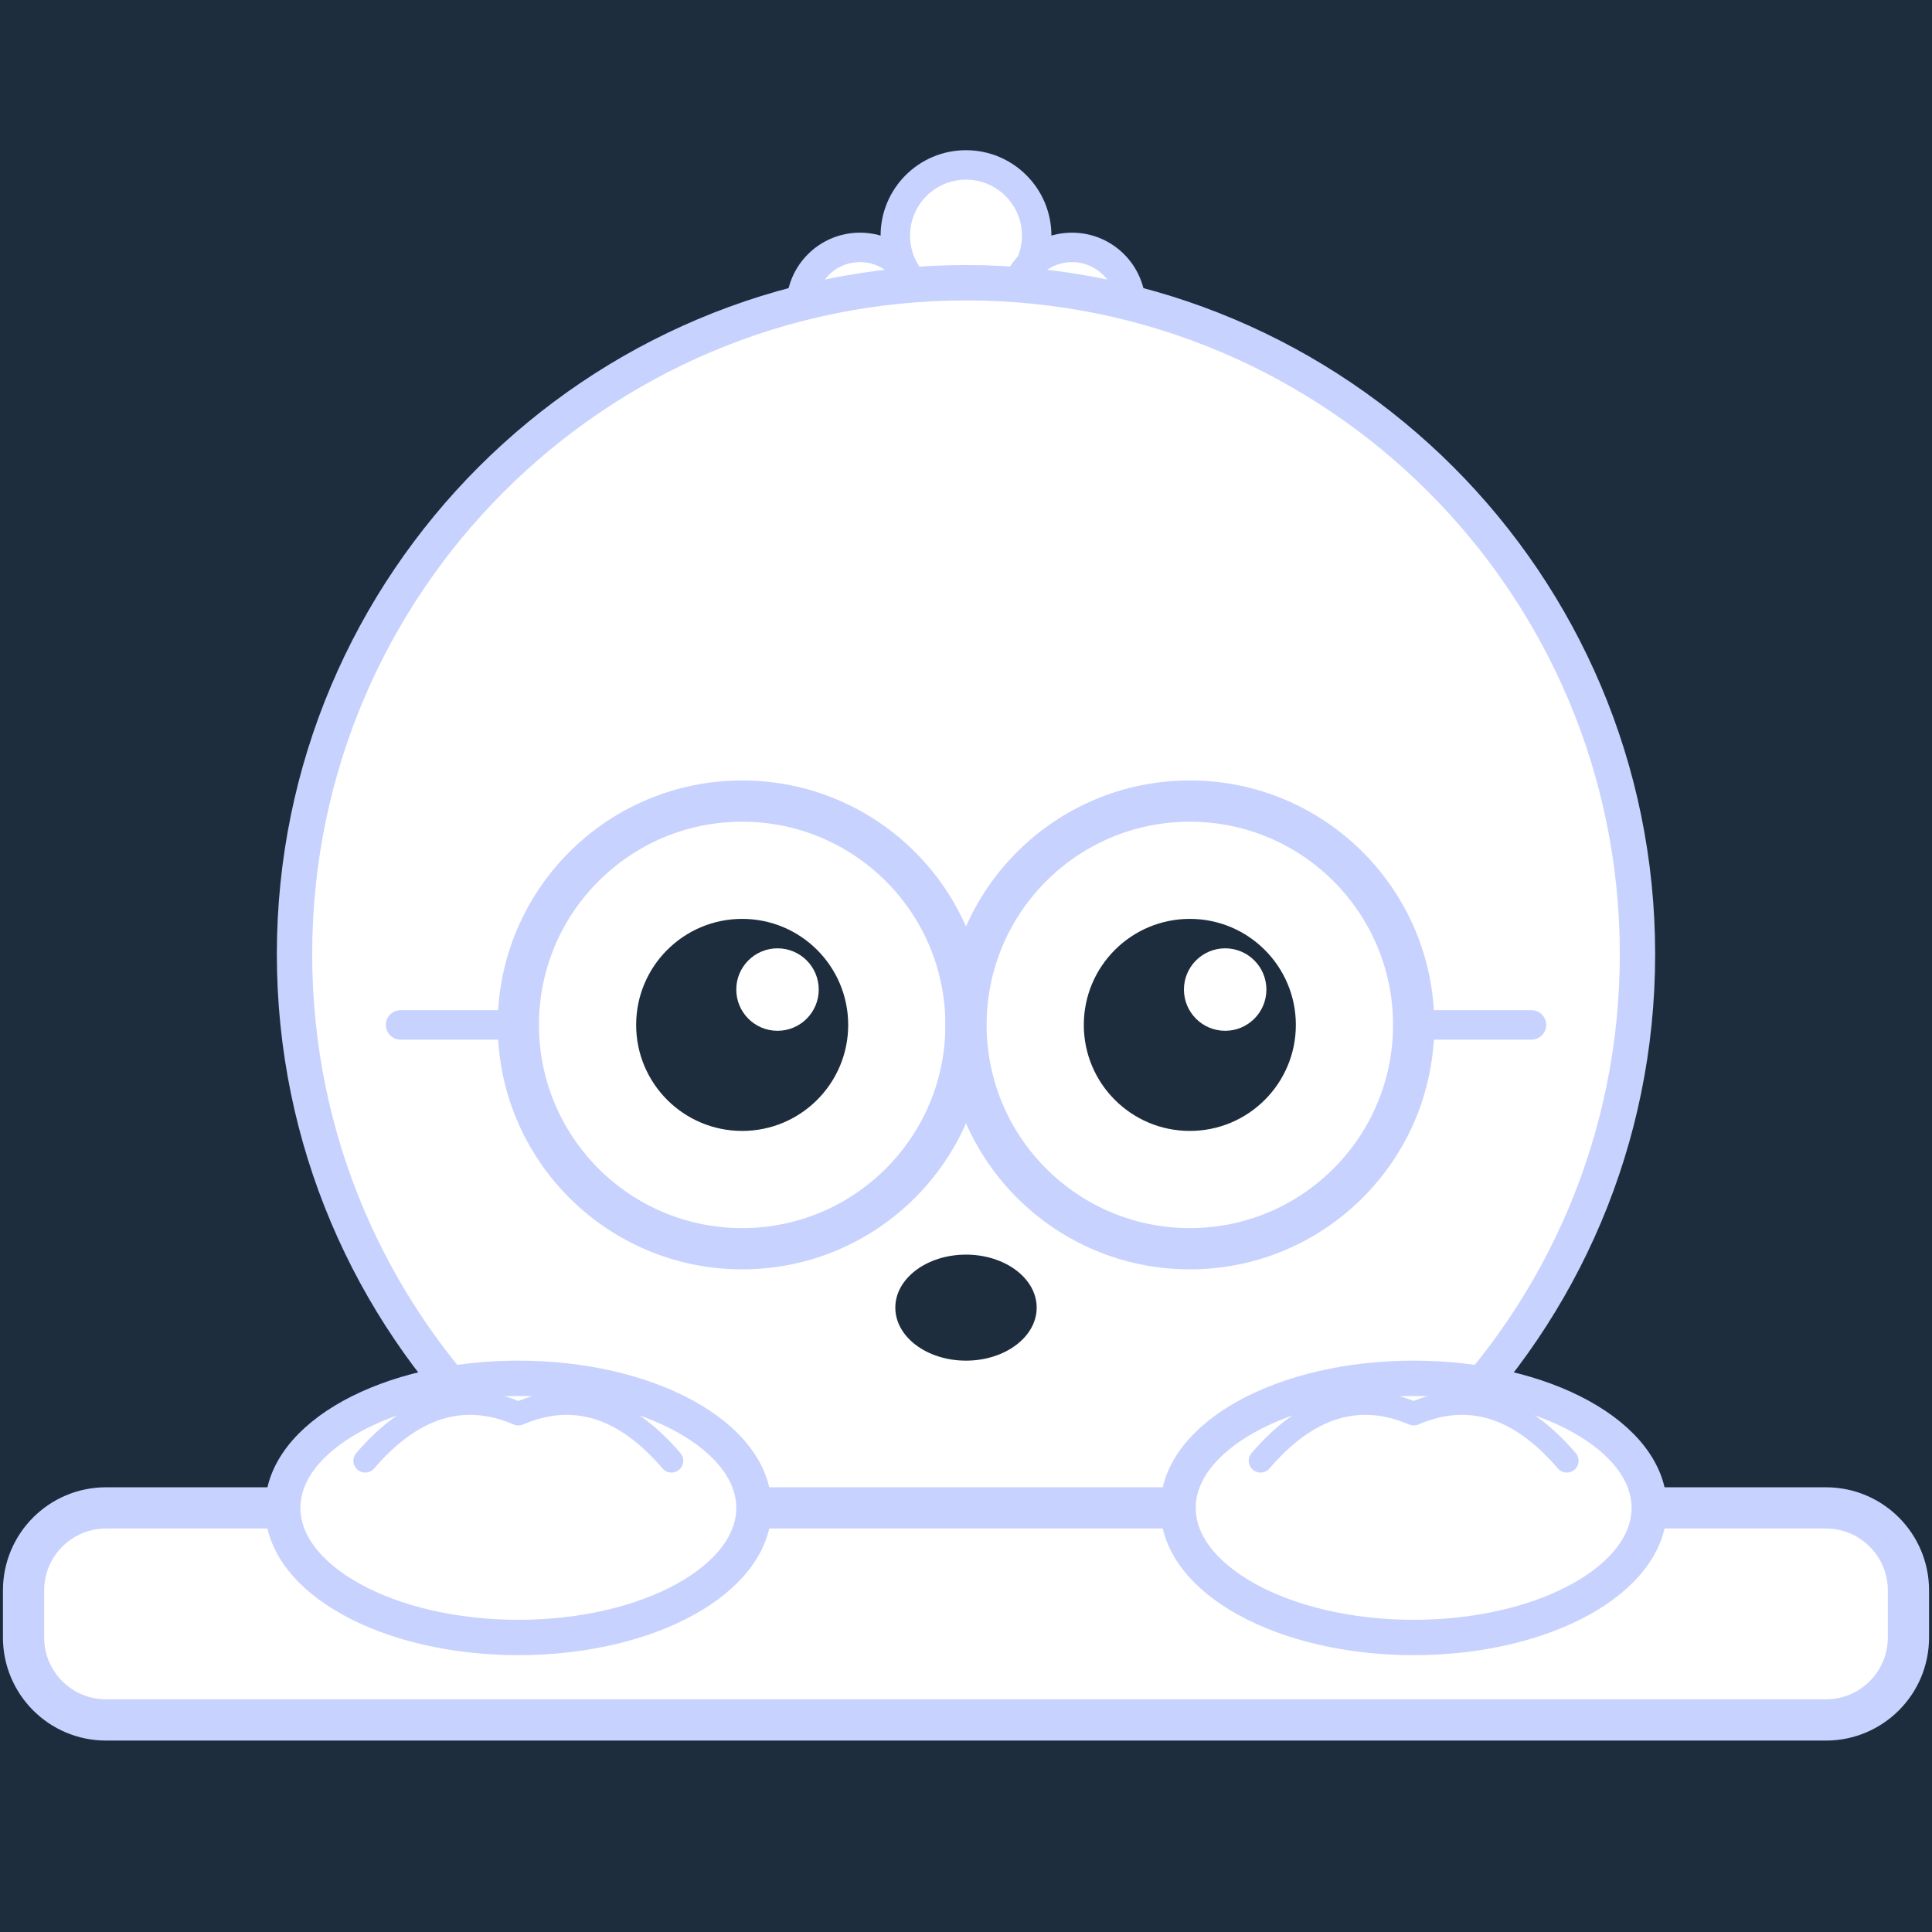
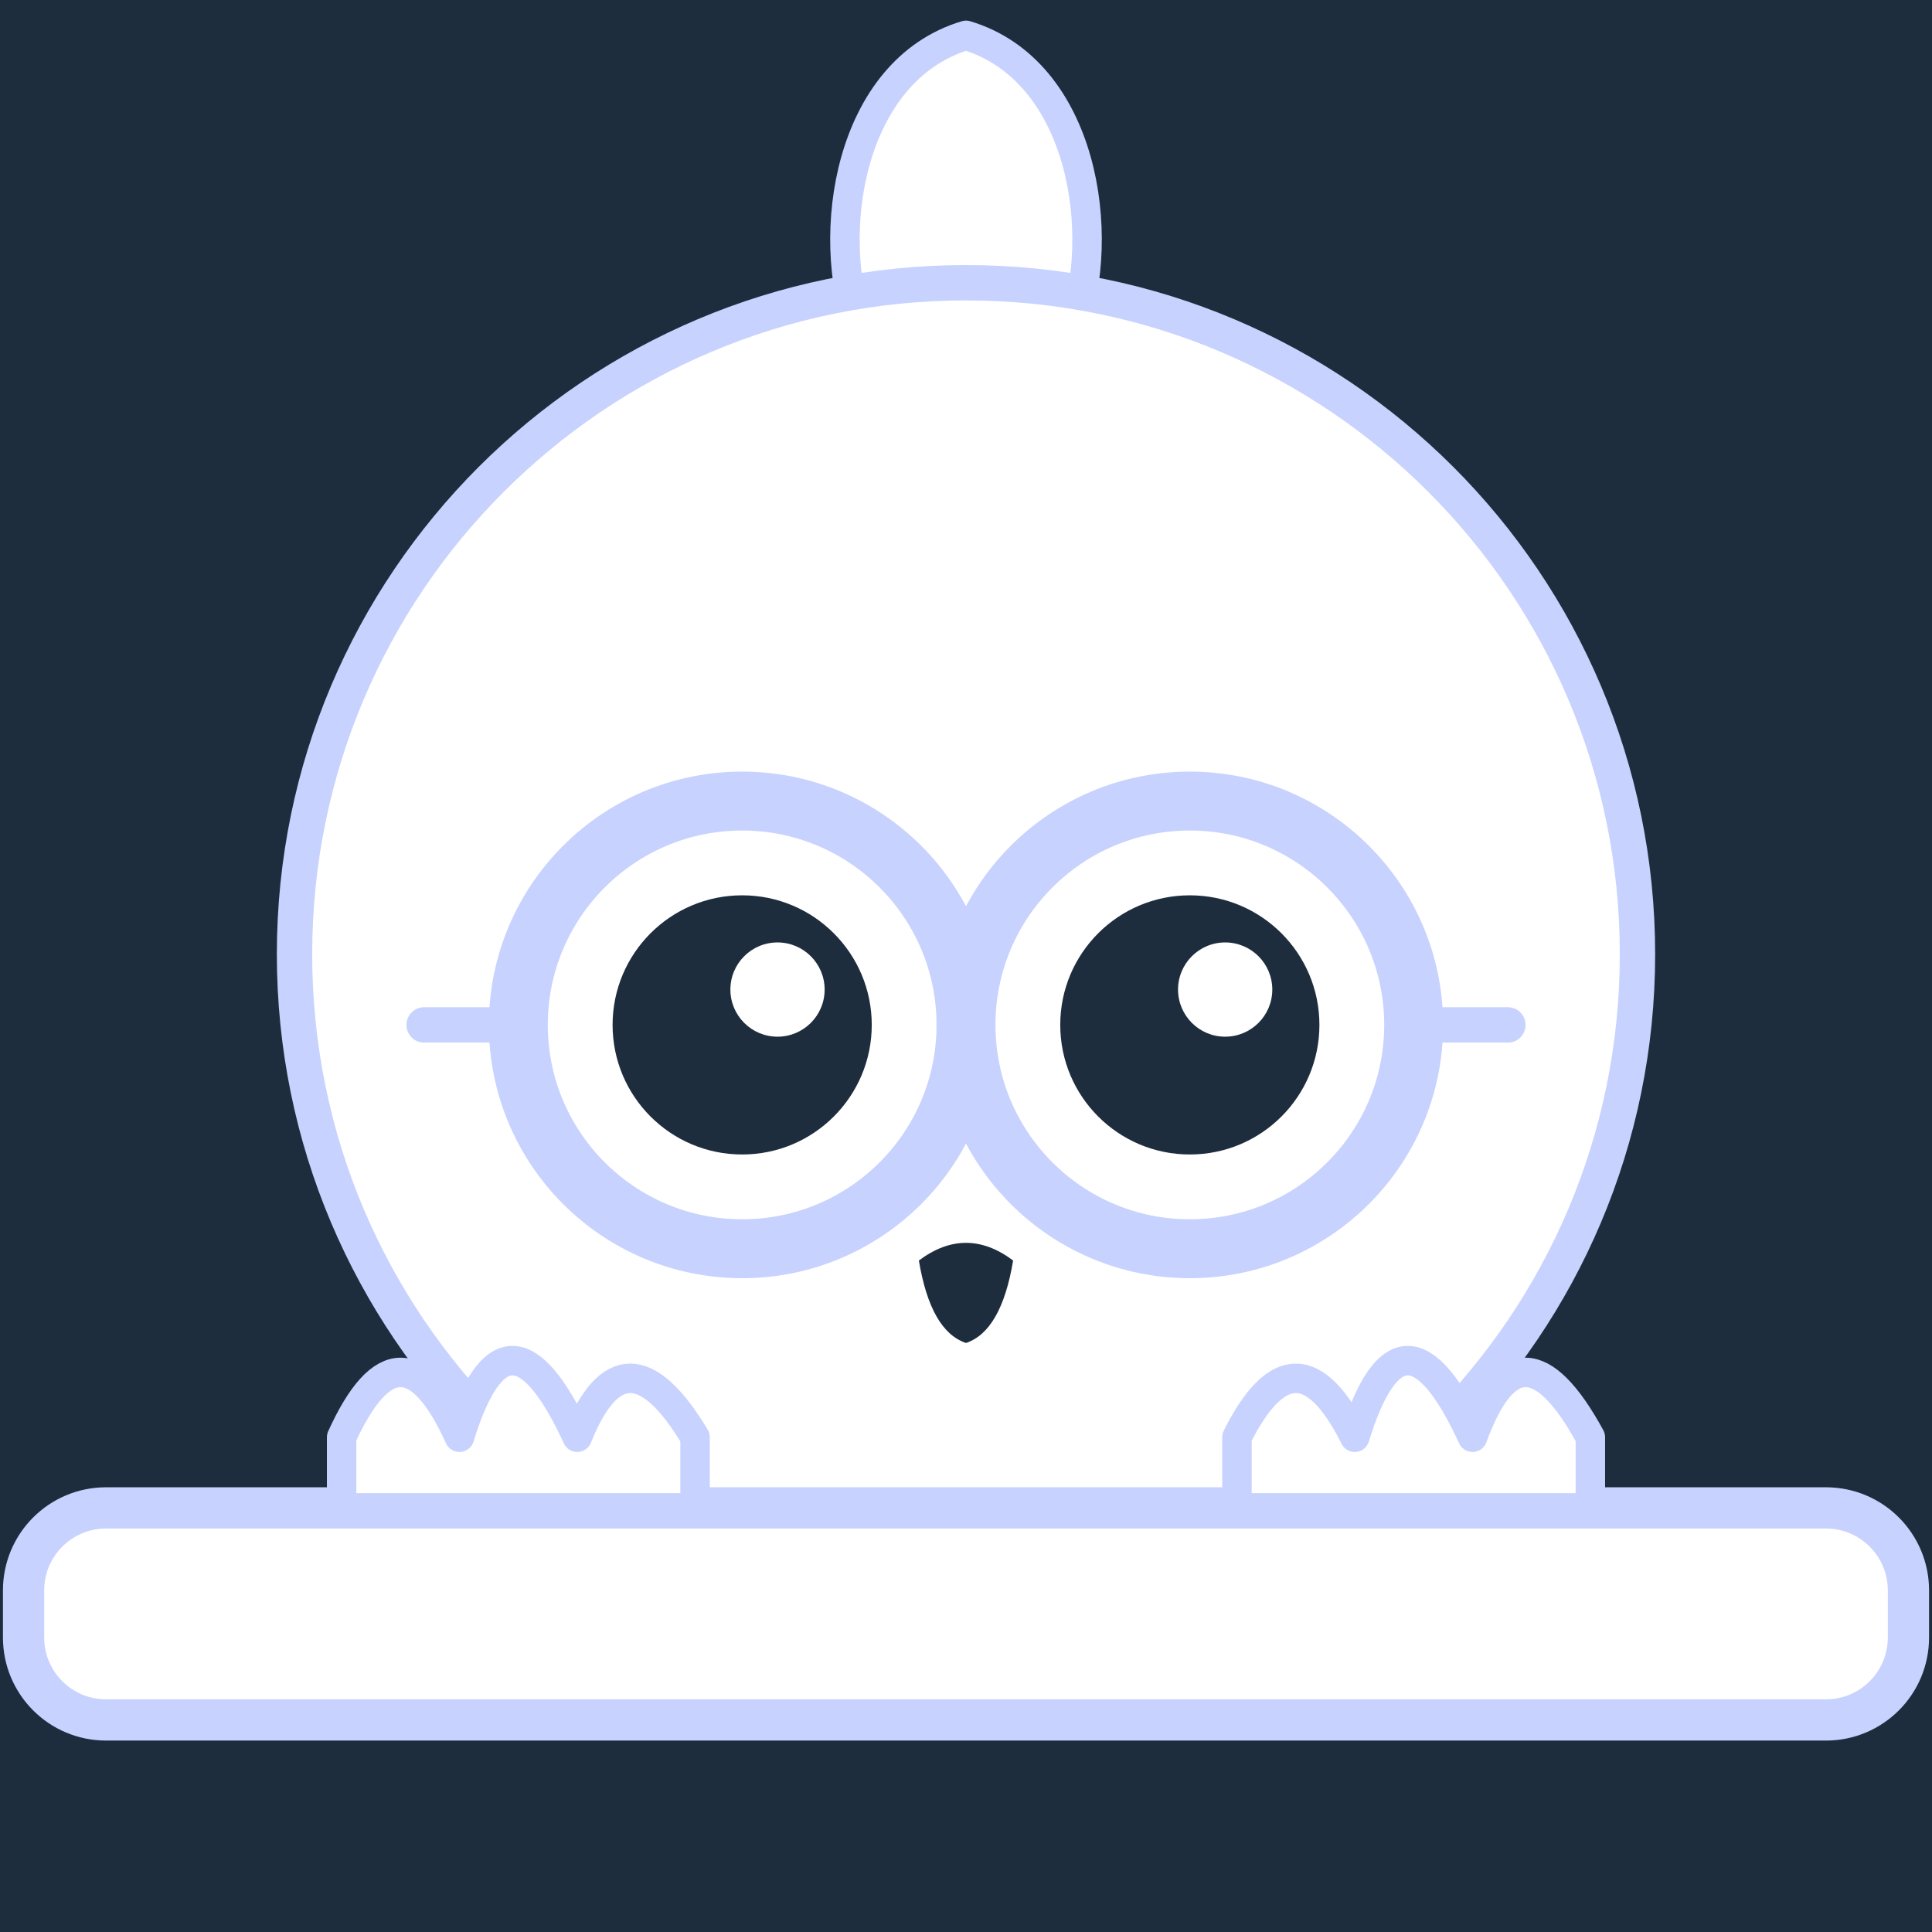
<svg xmlns="http://www.w3.org/2000/svg" viewBox="0 0 180 180" role="img" aria-label="BurrowSoft">
  <rect width="180" height="180" fill="#1e2d3d" />
  <svg x="0" y="0" width="180" height="180" viewBox="18 14 164 140" preserveAspectRatio="xMidYMid meet">
    <g fill="white" stroke="#c7d2fe" stroke-linecap="round" stroke-linejoin="round">
-       <circle cx="91" cy="28" r="5" stroke-width="2.5" />
-       <circle cx="100" cy="22" r="6" stroke-width="2.5" />
-       <circle cx="109" cy="28" r="5" stroke-width="2.5" />
+       <path d="M91,30 C88,22 90,8 100,5 C110,8 112,22 109,30 C107,34 93,34 91,30 Z" stroke-width="2.5" />
      <circle cx="100" cy="83" r="57" stroke-width="3" />
-       <circle cx="81" cy="89" r="19" stroke-width="3.5" />
-       <circle cx="119" cy="89" r="19" stroke-width="3.5" />
-       <line x1="100" y1="87" x2="100" y2="92" stroke-width="2.5" />
-       <line x1="62" y1="89" x2="52" y2="89" stroke-width="2.5" />
-       <line x1="138" y1="89" x2="148" y2="89" stroke-width="2.5" />
-       <circle cx="81" cy="89" r="9" fill="#1e2d3d" stroke="none" />
-       <circle cx="84" cy="86" r="3.5" fill="white" stroke="none" />
-       <circle cx="119" cy="89" r="9" fill="#1e2d3d" stroke="none" />
-       <circle cx="122" cy="86" r="3.5" fill="white" stroke="none" />
-       <ellipse cx="100" cy="113" rx="6" ry="4.5" fill="#1e2d3d" stroke="none" />
+       <circle cx="81" cy="89" r="19" stroke-width="5" />
+       <circle cx="119" cy="89" r="19" stroke-width="5" />
+       <line x1="100" y1="87" x2="100" y2="92" stroke-width="3.5" />
+       <line x1="62" y1="89" x2="54" y2="89" stroke-width="3" />
+       <line x1="138" y1="89" x2="146" y2="89" stroke-width="3" />
+       <circle cx="81" cy="89" r="11" fill="#1e2d3d" stroke="none" />
+       <circle cx="84" cy="86" r="4" fill="white" stroke="none" />
+       <circle cx="119" cy="89" r="11" fill="#1e2d3d" stroke="none" />
+       <circle cx="122" cy="86" r="4" fill="white" stroke="none" />
+       <path d="M96,109 Q100,106 104,109 Q103,115 100,116 Q97,115 96,109 Z" fill="#1e2d3d" stroke="none" />
      <rect x="20" y="130" width="160" height="18" rx="7" stroke-width="3.5" />
-       <ellipse cx="62" cy="130" rx="20" ry="11" stroke-width="3" />
-       <path d="M49,126 Q55,119 62,122 Q69,119 75,126" fill="none" stroke-width="2" />
-       <ellipse cx="138" cy="130" rx="20" ry="11" stroke-width="3" />
-       <path d="M125,126 Q131,119 138,122 Q145,119 151,126" fill="none" stroke-width="2" />
+       <path d="M47,130 L47,124 Q52,113 57,124 Q61,111 67,124 Q71,114 77,124 L77,130 Z" stroke-width="2.5" />
+       <path d="M123,130 L123,124 Q128,114 133,124 Q137,111 143,124 Q147,113 153,124 L153,130 Z" stroke-width="2.5" />
    </g>
  </svg>
</svg>
